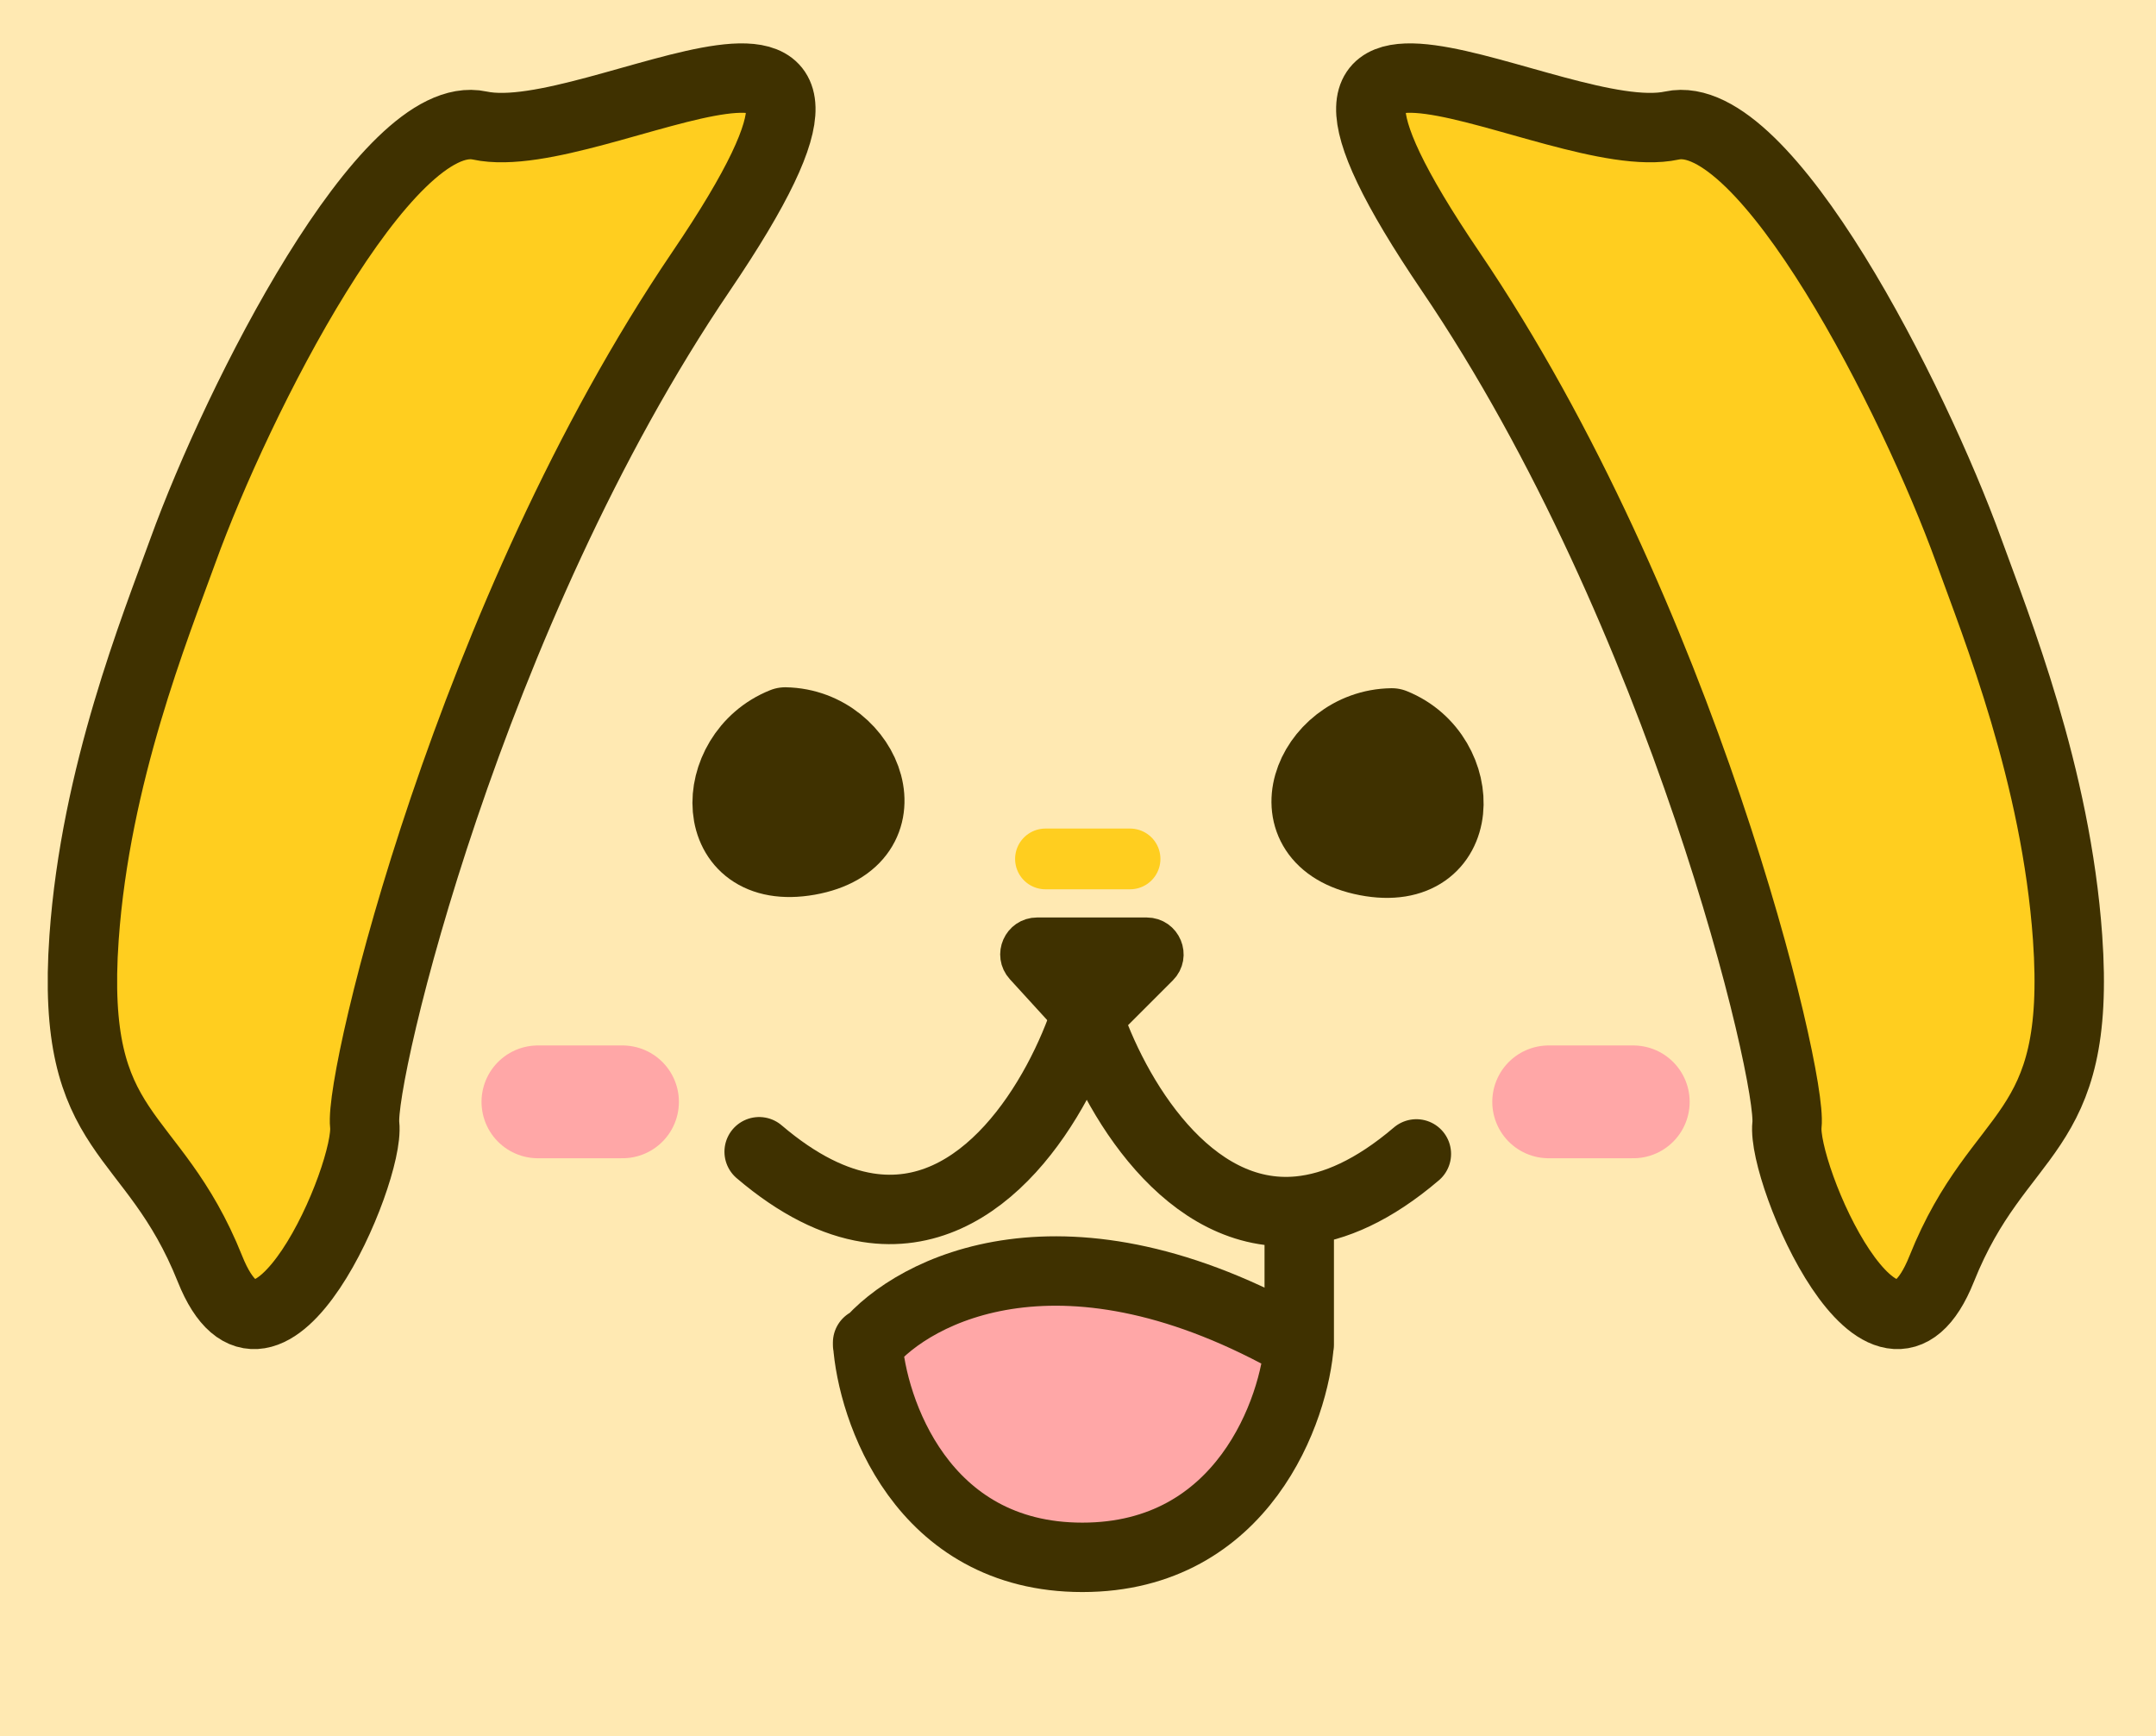
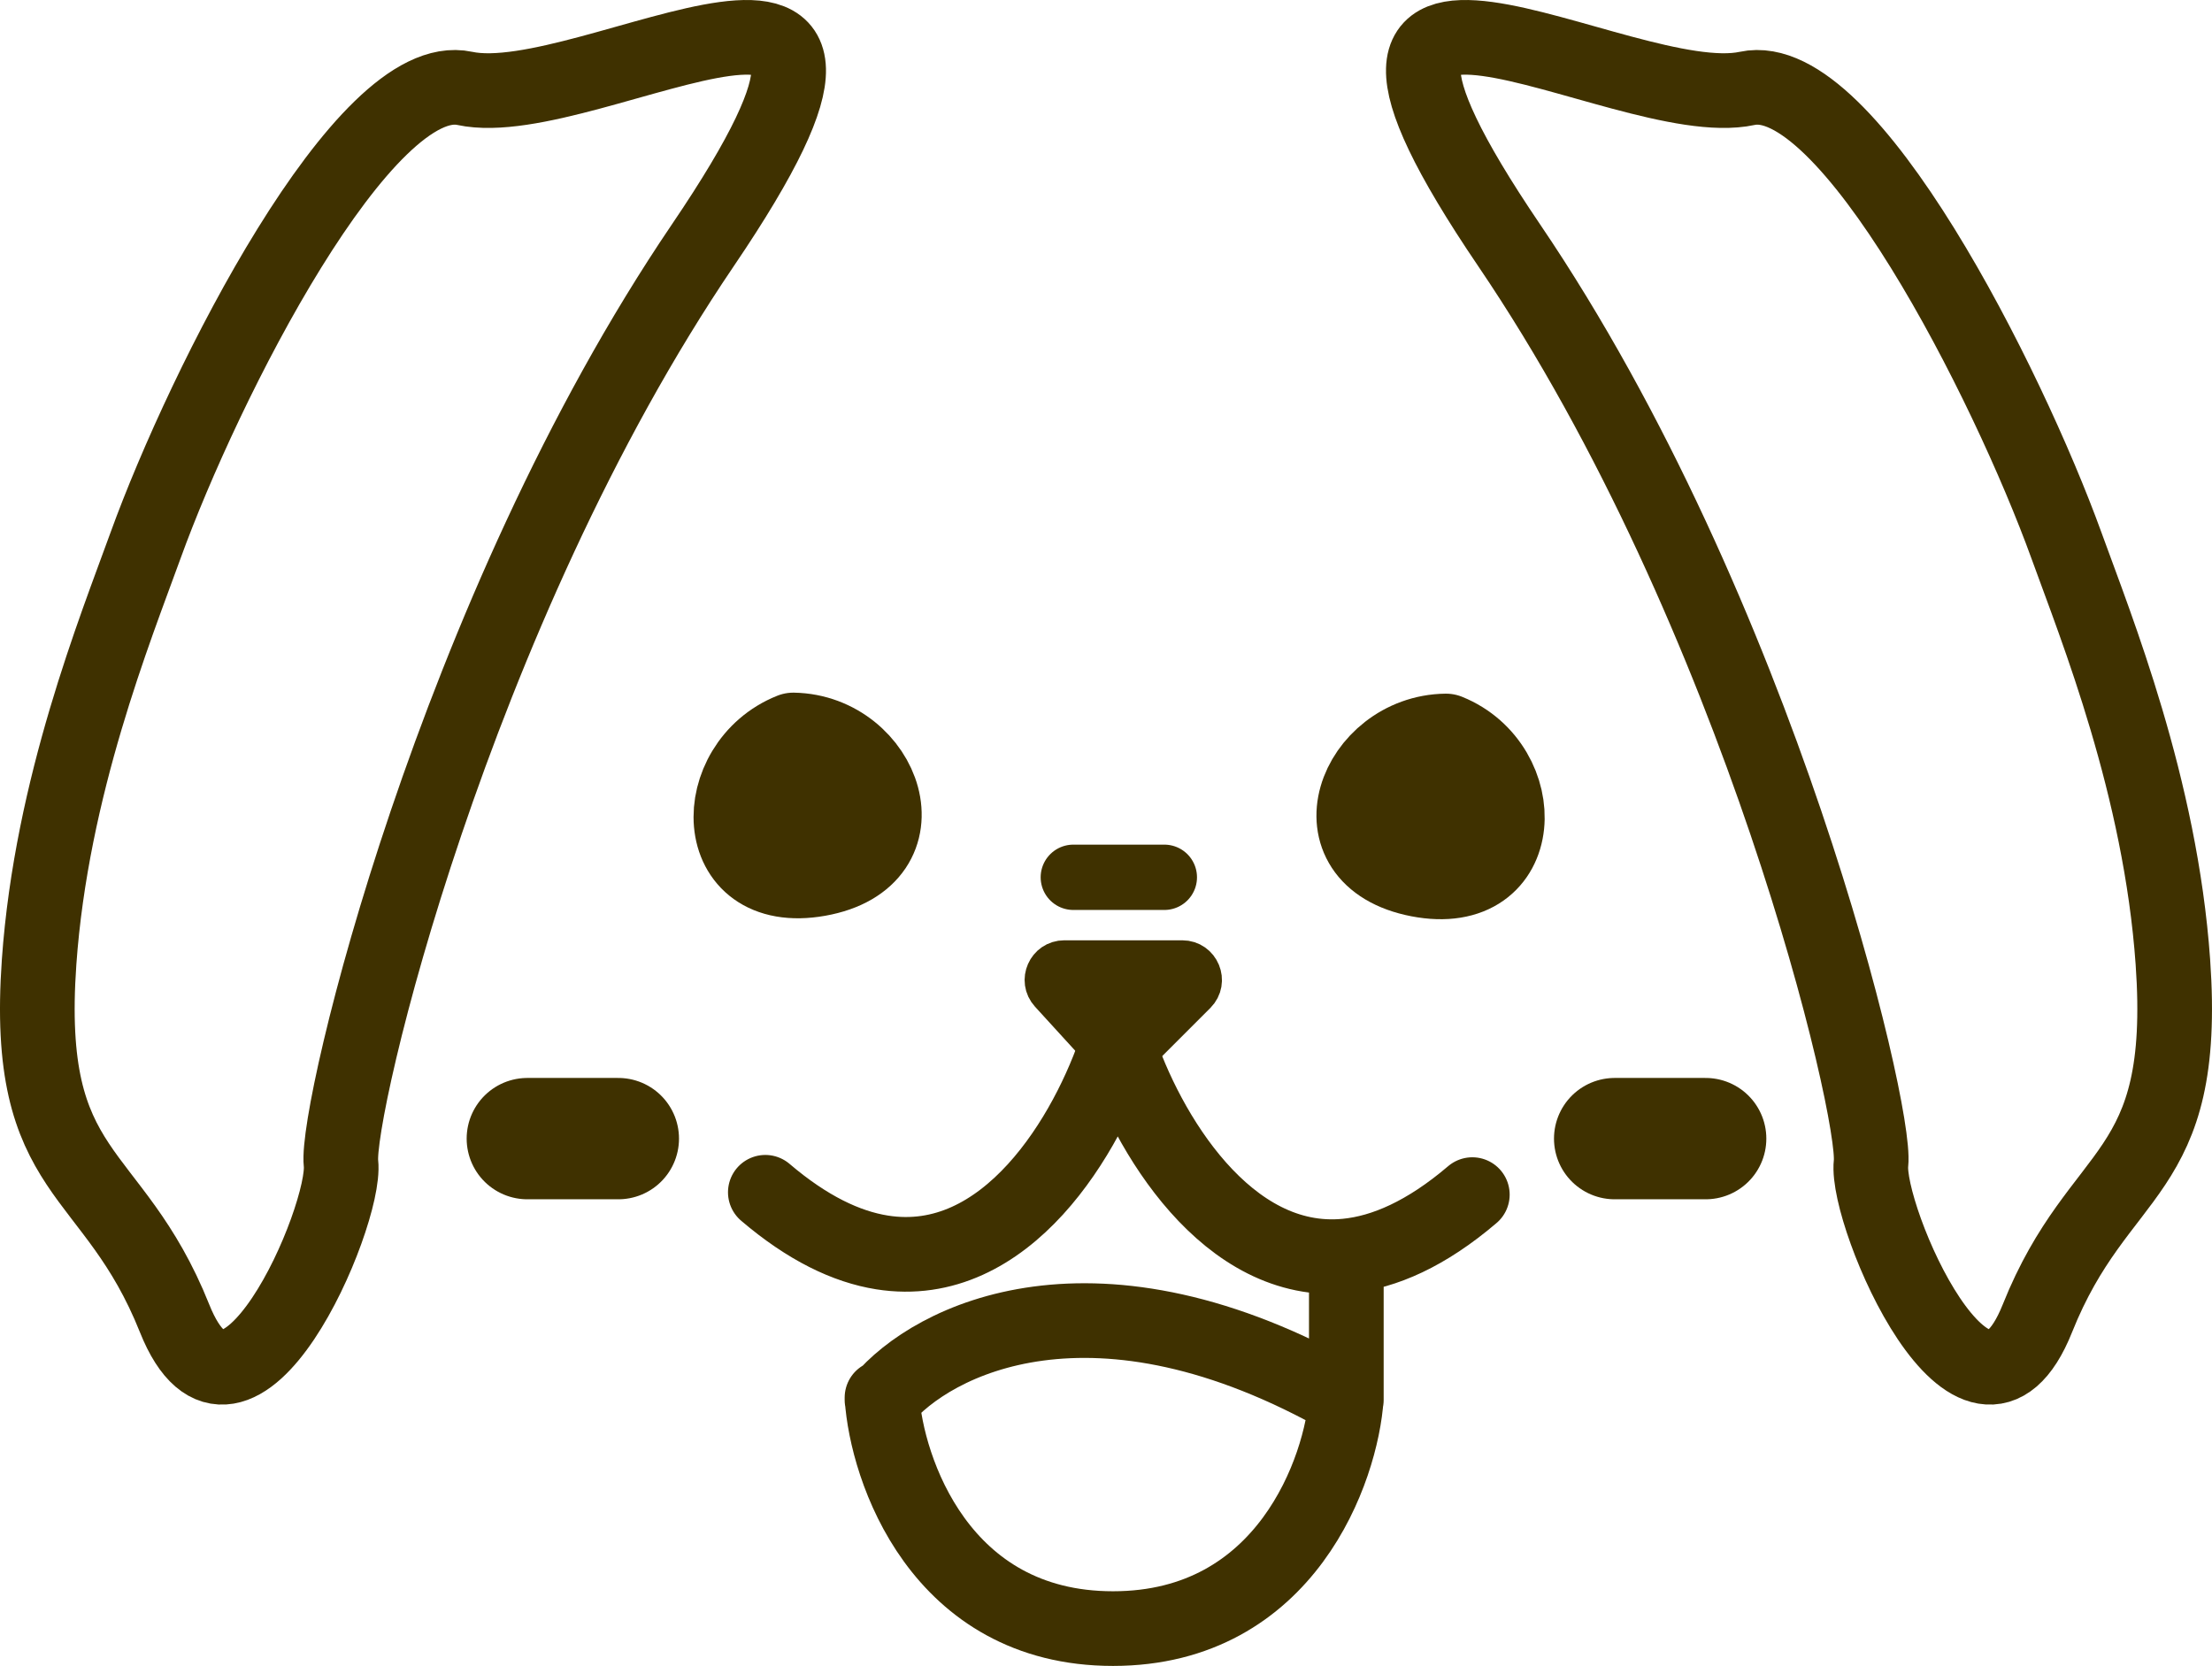
- <svg xmlns="http://www.w3.org/2000/svg" width="497" height="400" viewBox="0 0 497 400" fill="none">
-   <rect width="497" height="761" fill="#FFE9B2" />
-   <path d="M260.5 198H241" stroke="#FFCE1F" stroke-width="14" stroke-linecap="round" />
-   <path d="M180.993 167.662C164.141 174.364 163.878 201.118 186.223 197.156C208.568 193.193 199.145 167.981 180.993 167.662Z" fill="#3F3100" stroke="#3F3100" stroke-width="18.46" stroke-linejoin="round" />
-   <path d="M320.85 167.878C302.716 168.112 292.903 193.002 315.188 197.292C337.472 201.582 337.688 174.667 320.85 167.878Z" fill="#3F3100" stroke="#3F3100" stroke-width="18.46" stroke-linejoin="round" />
-   <path d="M248.178 235.909L236.115 222.697C233.771 220.13 235.592 216 239.069 216H264.343C267.907 216 269.691 220.309 267.172 222.828L253.96 236.04C252.347 237.653 249.715 237.593 248.178 235.909Z" fill="#3F3100" stroke="#3F3100" stroke-width="9" stroke-linejoin="round" />
-   <path d="M200 309.5C201 324.667 212.3 359 249.5 359C286.7 359 298.5 324.667 299.5 309.5V310C245.5 279.2 210.667 297.167 200 310V309.5Z" fill="#FFA7A7" />
-   <path d="M326.5 266C316.649 274.402 307.63 278.349 299.5 279.147C273.958 281.656 256.695 252.59 250.5 233.5C244.145 253.084 226.667 282.64 200 278.389C192.398 277.178 184.05 273.219 175 265.5M299.5 310V309.5C298.5 324.667 286.7 359 249.5 359C212.3 359 201 324.667 200 309.5V310C210.667 297.167 245.5 279.2 299.5 310M299.5 310V286V279.147" stroke="#3F3100" stroke-width="16" stroke-linecap="round" stroke-linejoin="round" />
-   <path d="M42.187 126.896C54.765 92.169 89.043 24.293 110.606 28.941C137.558 34.752 215.099 -16.3 161.609 62.561C108.118 141.423 82.824 248.094 84.068 259.3C85.311 270.507 61.676 325.71 48.407 292.505C35.138 259.3 16.064 263.036 19.381 216.134C22.035 178.613 35.723 144.744 42.187 126.896Z" fill="#FFCE1F" stroke="#3F3100" stroke-width="16" stroke-linecap="round" stroke-linejoin="round" />
-   <path d="M143.5 254H124" stroke="#FFA7A7" stroke-width="26" stroke-linecap="round" />
-   <path d="M376.5 254H357" stroke="#FFA7A7" stroke-width="26" stroke-linecap="round" />
-   <path d="M453.813 126.896C441.235 92.169 406.957 24.293 385.394 28.941C358.442 34.752 280.901 -16.3 334.391 62.561C387.882 141.423 413.176 248.094 411.932 259.3C410.688 270.507 434.324 325.71 447.593 292.505C460.862 259.3 479.936 263.036 476.619 216.134C473.965 178.613 460.277 144.744 453.813 126.896Z" fill="#FFCE1F" stroke="#3F3100" stroke-width="16" stroke-linecap="round" stroke-linejoin="round" />
+ <svg xmlns="http://www.w3.org/2000/svg" width="474" height="357" viewBox="0 0 474 357" fill="none">
+   <path d="M249.499 188.001H229.999" stroke="#3F3100" stroke-width="14" stroke-linecap="round" />
+   <path d="M169.992 157.663C153.14 164.365 152.877 191.119 175.222 187.156C197.567 183.194 188.144 157.982 169.992 157.663Z" fill="#3F3100" stroke="#3F3100" stroke-width="18.46" stroke-linejoin="round" />
+   <path d="M309.849 157.879C291.715 158.113 281.902 183.003 304.187 187.293C326.471 191.583 326.687 164.668 309.849 157.879Z" fill="#3F3100" stroke="#3F3100" stroke-width="18.46" stroke-linejoin="round" />
+   <path d="M237.176 225.91L225.114 212.698C222.769 210.131 224.591 206.001 228.068 206.001H253.342C256.906 206.001 258.69 210.309 256.17 212.829L242.959 226.041C241.346 227.653 238.714 227.594 237.176 225.91Z" fill="#3F3100" stroke="#3F3100" stroke-width="9" stroke-linejoin="round" />
+   <path d="M315.499 256.001C305.648 264.403 296.629 268.35 288.499 269.148C262.957 271.657 245.694 242.591 239.499 223.501C233.144 243.085 215.666 272.641 188.999 268.39C181.397 267.179 173.049 263.22 163.999 255.501M288.499 300.001V299.501C287.499 314.668 275.699 349.001 238.499 349.001C201.299 349.001 189.999 314.668 188.999 299.501V300.001C199.666 287.168 234.499 269.201 288.499 300.001M288.499 300.001V276.001V269.148" stroke="#3F3100" stroke-width="16" stroke-linecap="round" stroke-linejoin="round" />
+   <path d="M31.186 116.897C43.764 82.17 78.042 14.294 99.605 18.942C126.557 24.753 204.098 -26.299 150.607 52.562C97.117 131.424 71.823 238.095 73.067 249.301C74.31 260.508 50.675 315.711 37.406 282.506C24.137 249.301 5.063 253.037 8.38 206.135C11.034 168.613 24.722 134.744 31.186 116.897Z" stroke="#3F3100" stroke-width="16" stroke-linecap="round" stroke-linejoin="round" />
+   <path d="M132.499 244.001H112.999" stroke="#3F3100" stroke-width="26" stroke-linecap="round" />
+   <path d="M365.499 244.001H345.999" stroke="#3F3100" stroke-width="26" stroke-linecap="round" />
+   <path d="M442.812 116.897C430.234 82.17 395.955 14.294 374.393 18.942C347.44 24.753 269.899 -26.299 323.39 52.562C376.881 131.424 402.175 238.095 400.931 249.301C399.687 260.508 423.323 315.711 436.592 282.506C449.861 249.301 468.935 253.037 465.618 206.135C462.964 168.613 449.276 134.744 442.812 116.897Z" stroke="#3F3100" stroke-width="16" stroke-linecap="round" stroke-linejoin="round" />
</svg>
